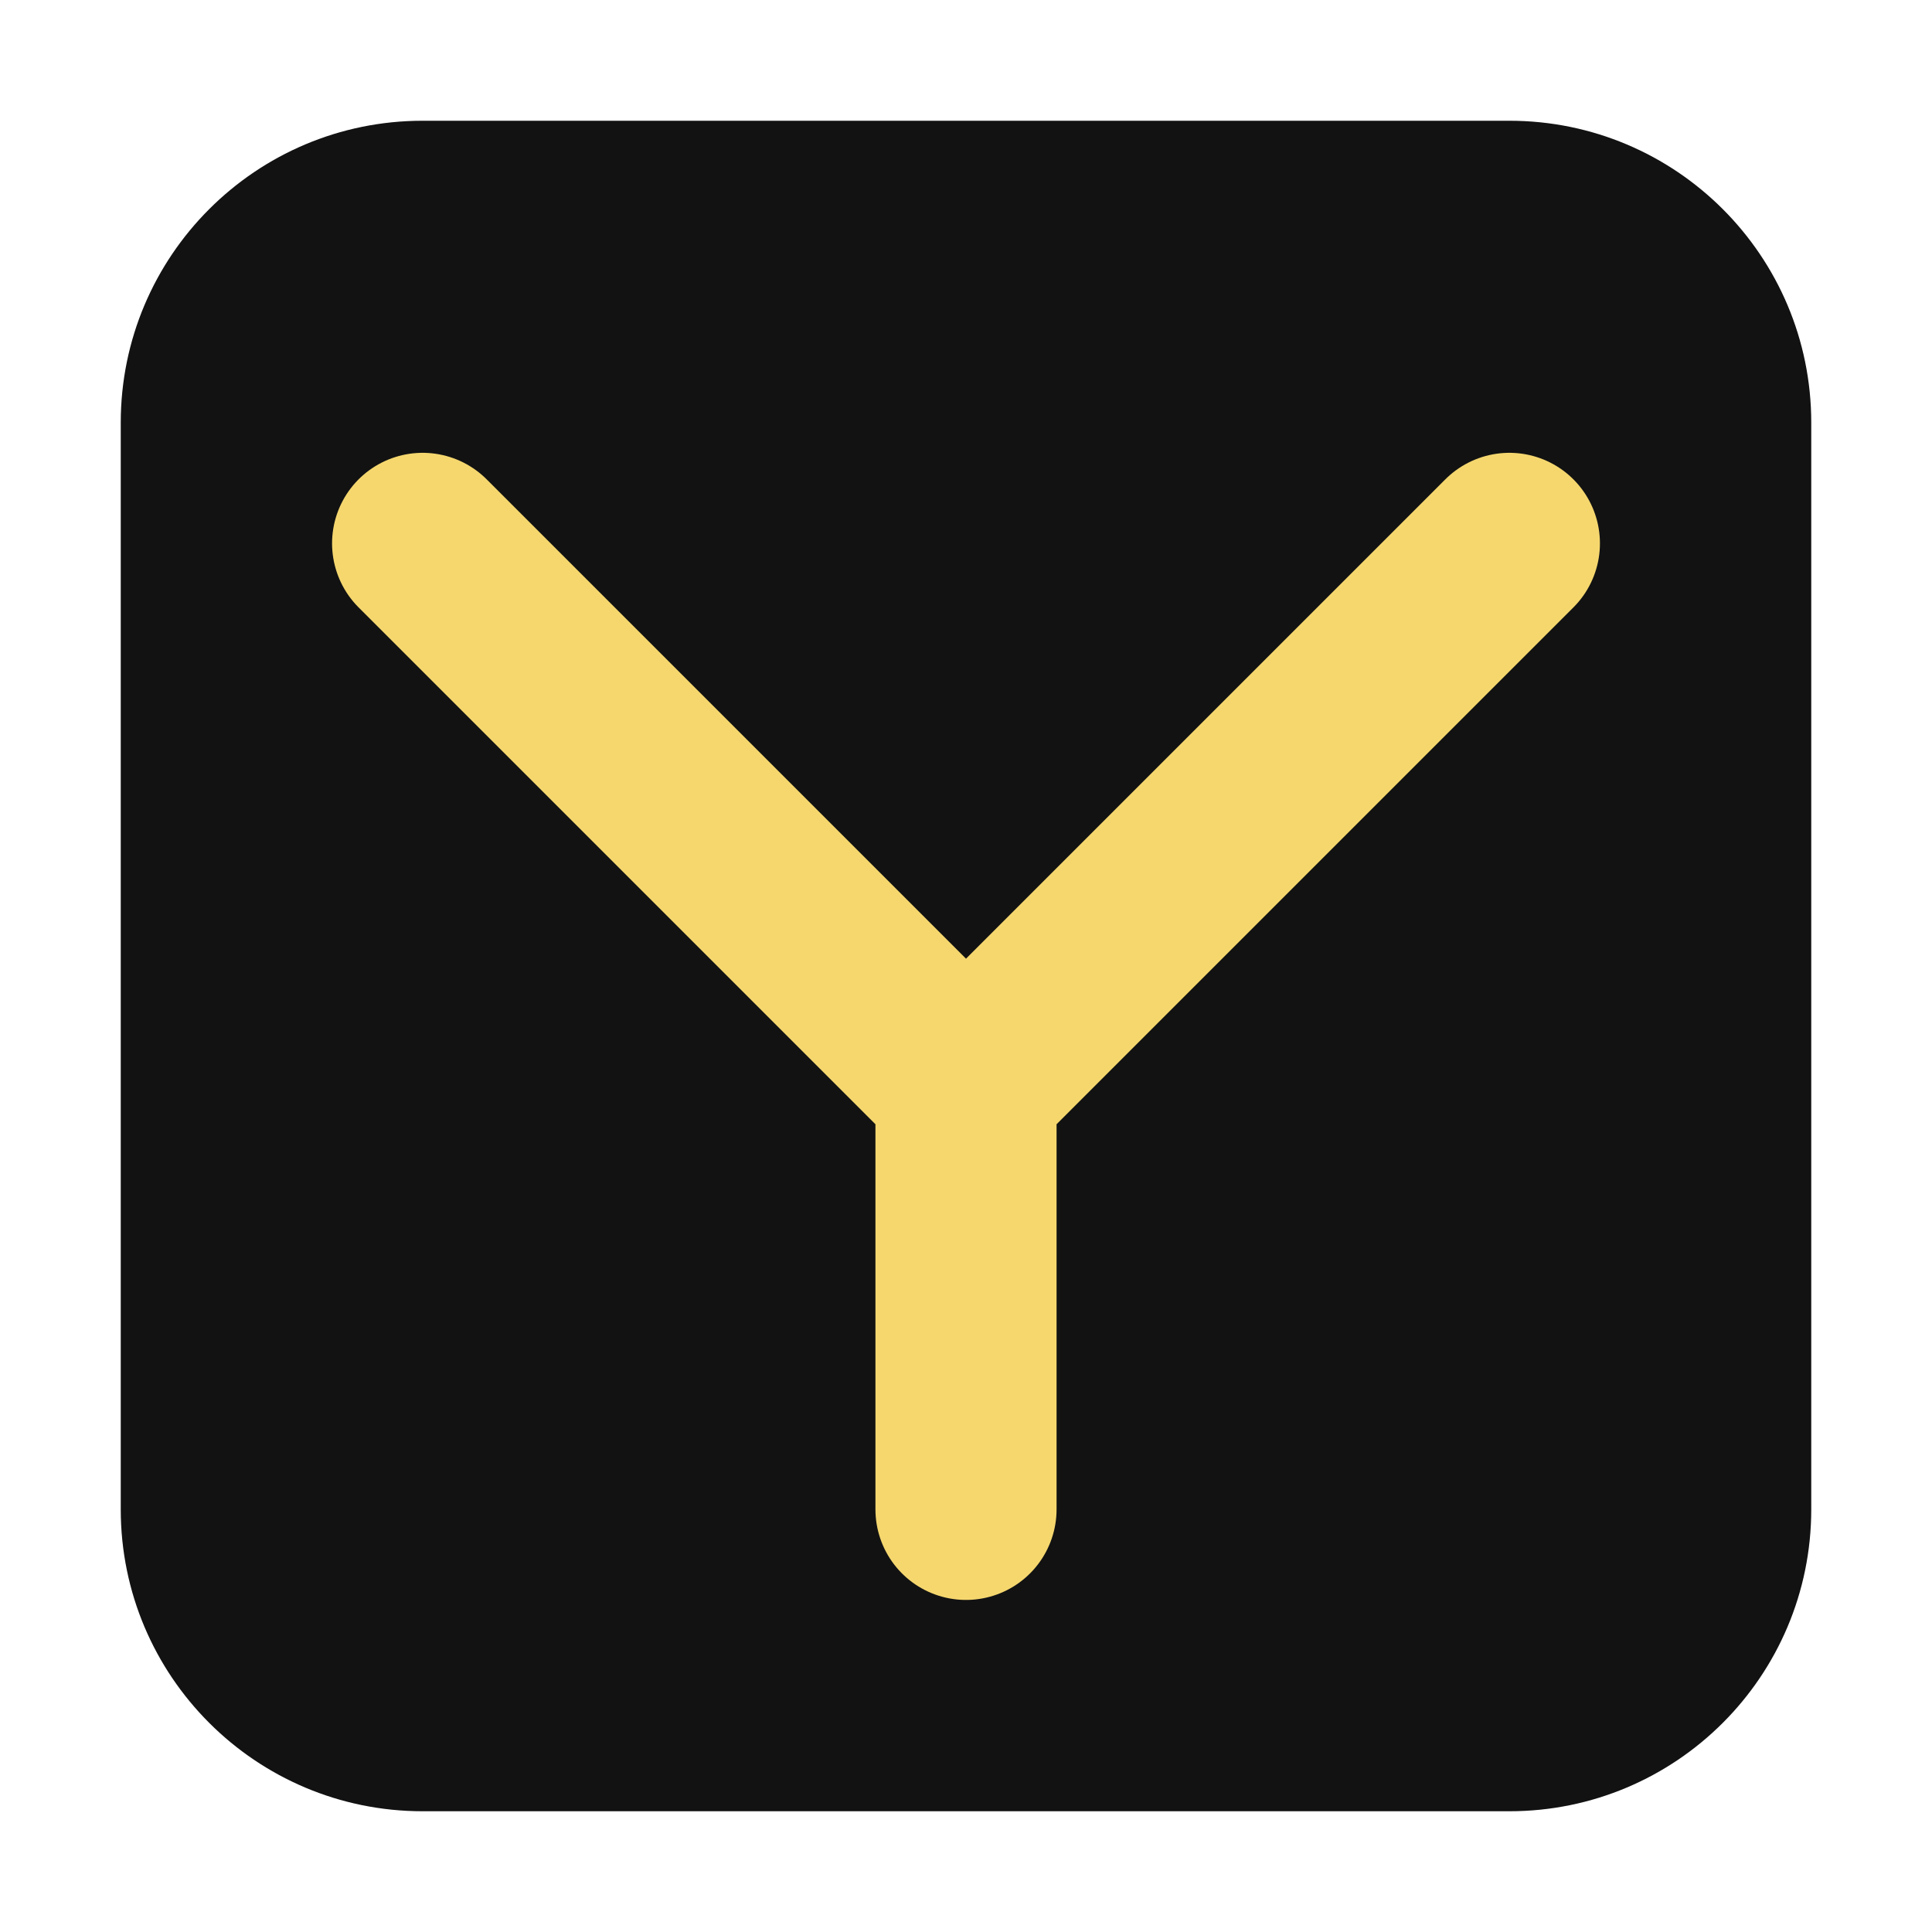
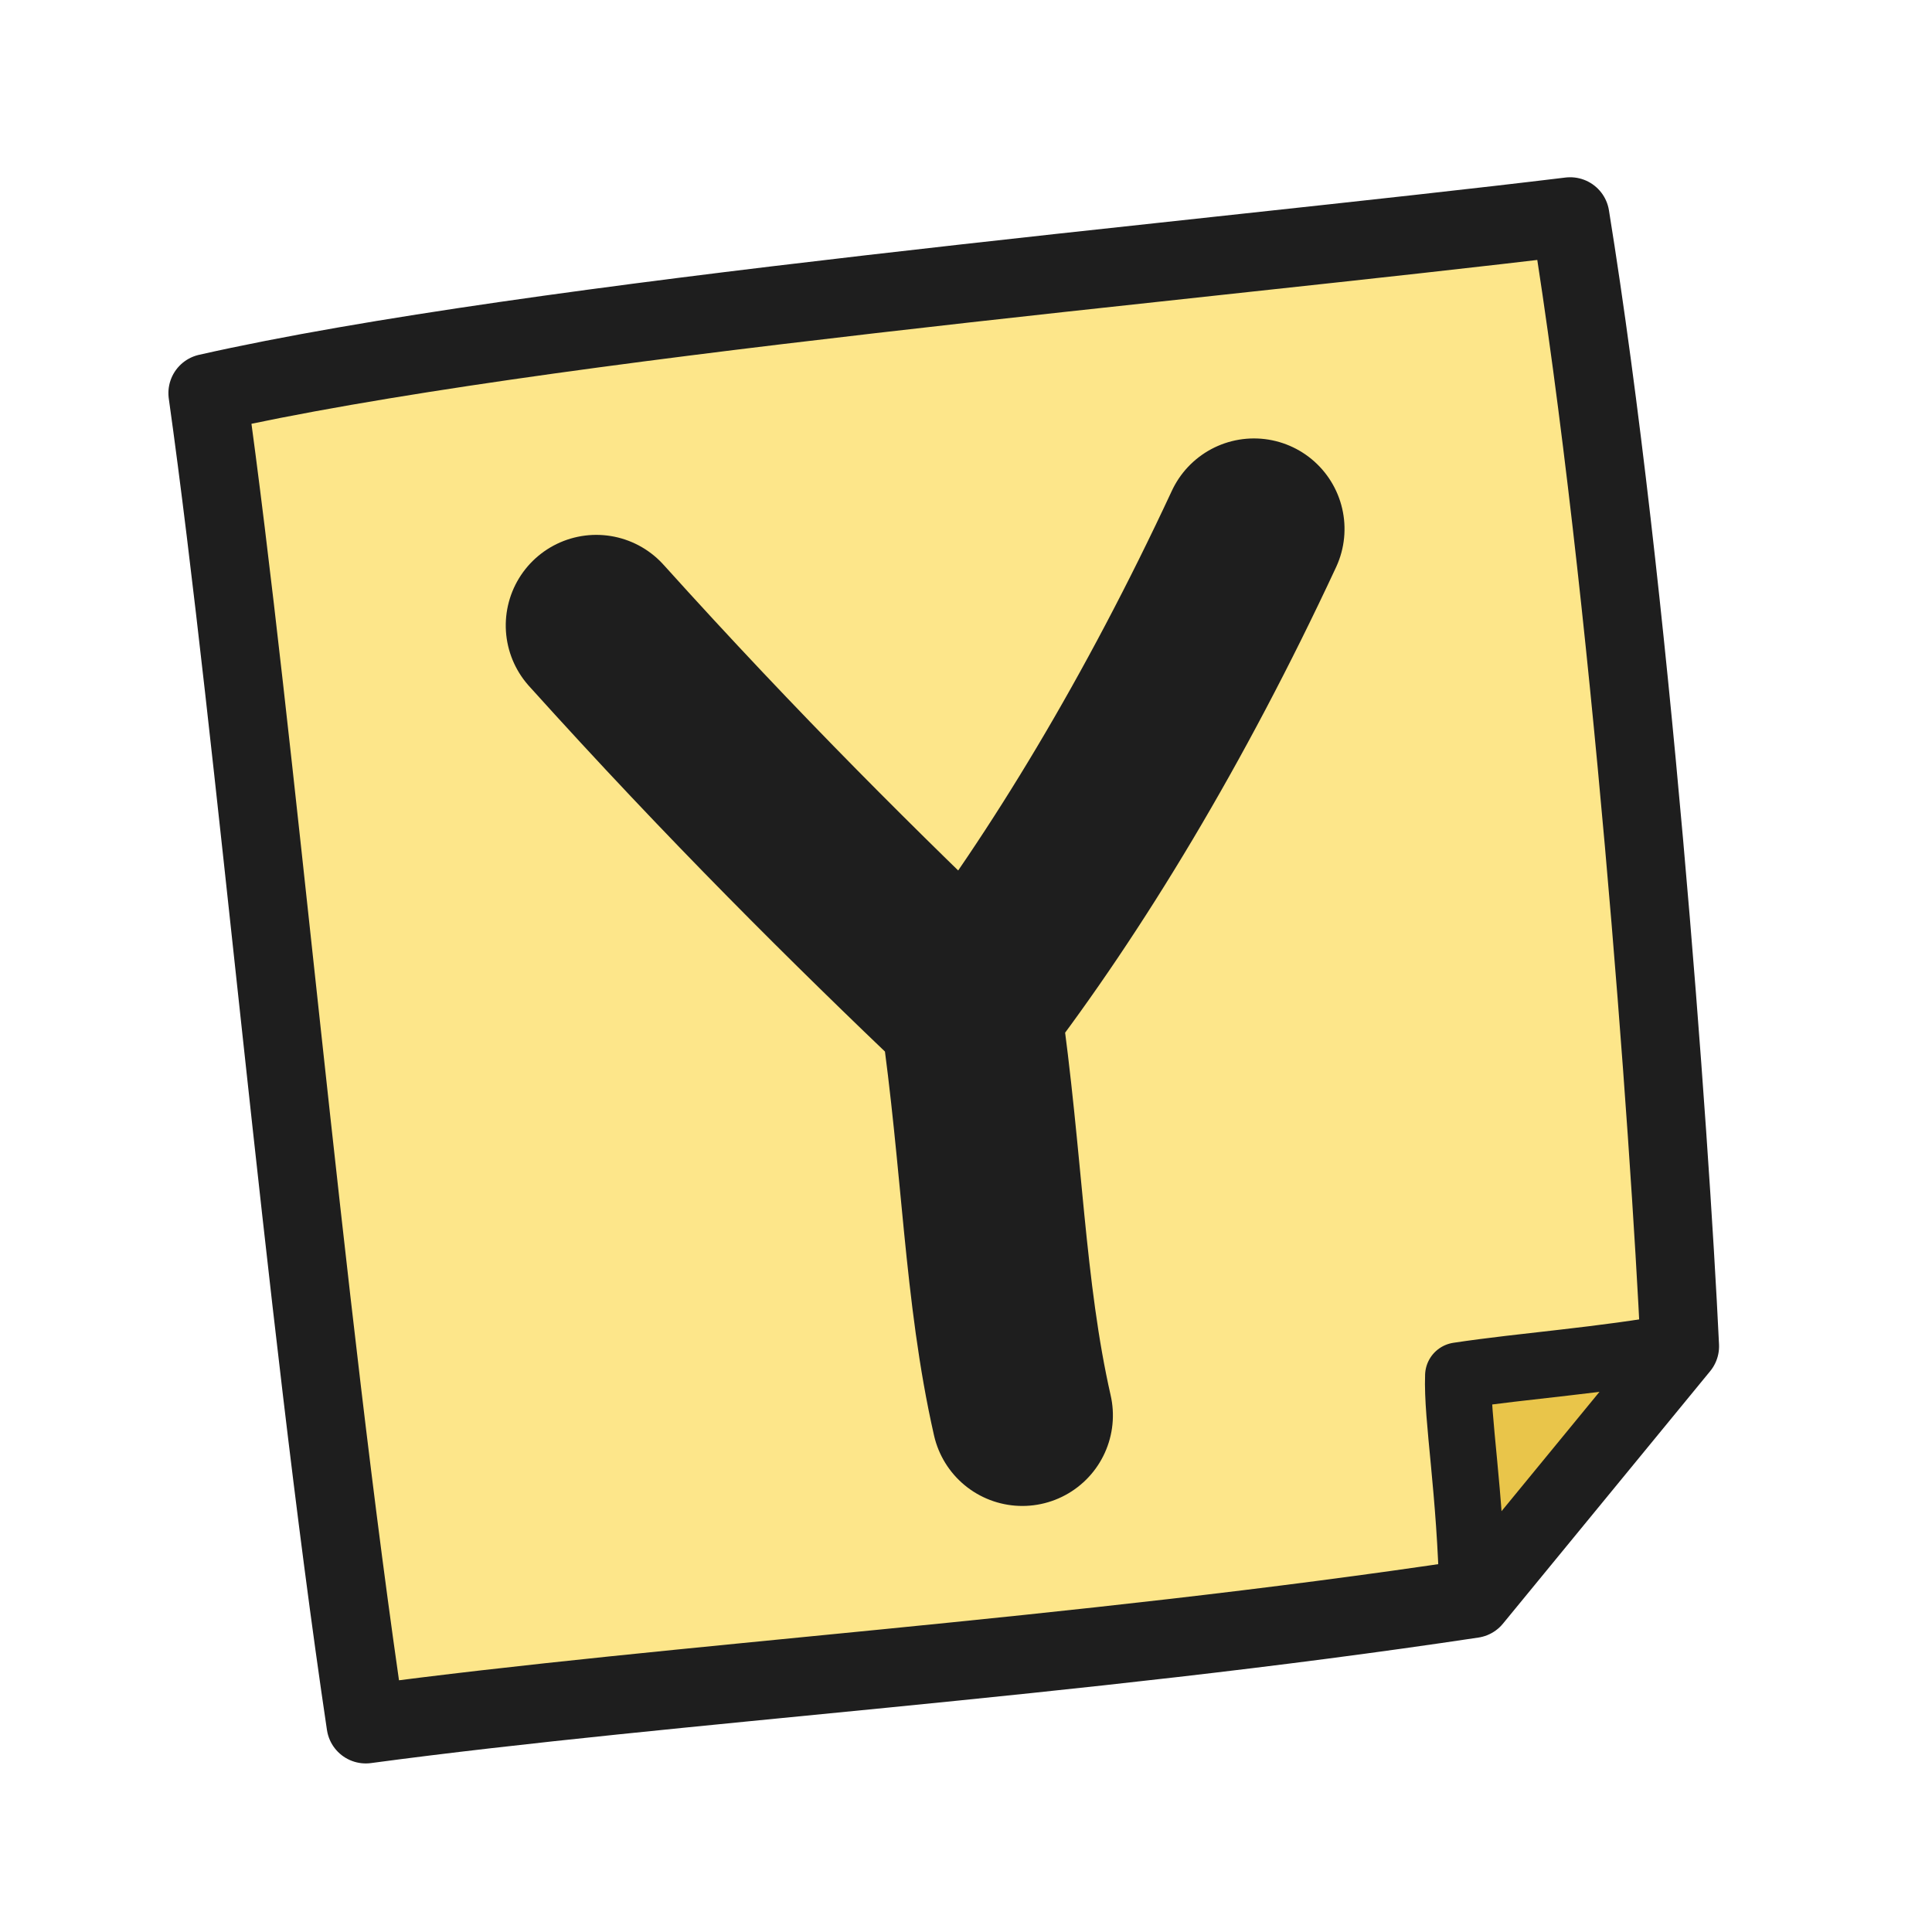
<svg xmlns="http://www.w3.org/2000/svg" viewBox="0 0 64 64">
-   <rect x="4" y="4" width="56" height="56" rx="10" fill="#121212" />
-   <path d="M14 18 L32 36 L50 18 M32 36 L32 50" fill="none" stroke="#f5d76e" stroke-width="6" stroke-linecap="round" stroke-linejoin="round" />
+   <g transform="rotate(-6 32 32)">
+     <path d="M9 10.5 C20 9.2 42 9.6 54.5 9.4 C55.2 22 54.6 40 54.2 47 L46.5 54.6 C33 55.2 20 54.6 9.6 54.9 C9 41 9.4 22 9 10.5 Z" fill="#fde68a" stroke="#1e1e1e" stroke-width="2.6" stroke-linejoin="round" />
+     <path d="M54.2 47 L46.5 54.6 C46.8 51 46.6 48.6 46.8 47.2 C49 47.1 51.6 47.2 54.2 47 Z" fill="#e9c54a" stroke="#1e1e1e" stroke-width="2.2" stroke-linejoin="round" />
+     <path d="M21 19.5 C25 25 28.6 29.4 32 33.4 M43 18.6 C39.4 24.6 35.6 29.6 32 33.4 C32.2 38.6 31.8 42.8 32.3 47" fill="none" stroke="#1e1e1e" stroke-width="6" stroke-linecap="round" stroke-linejoin="round" />
+   </g>
</svg>
